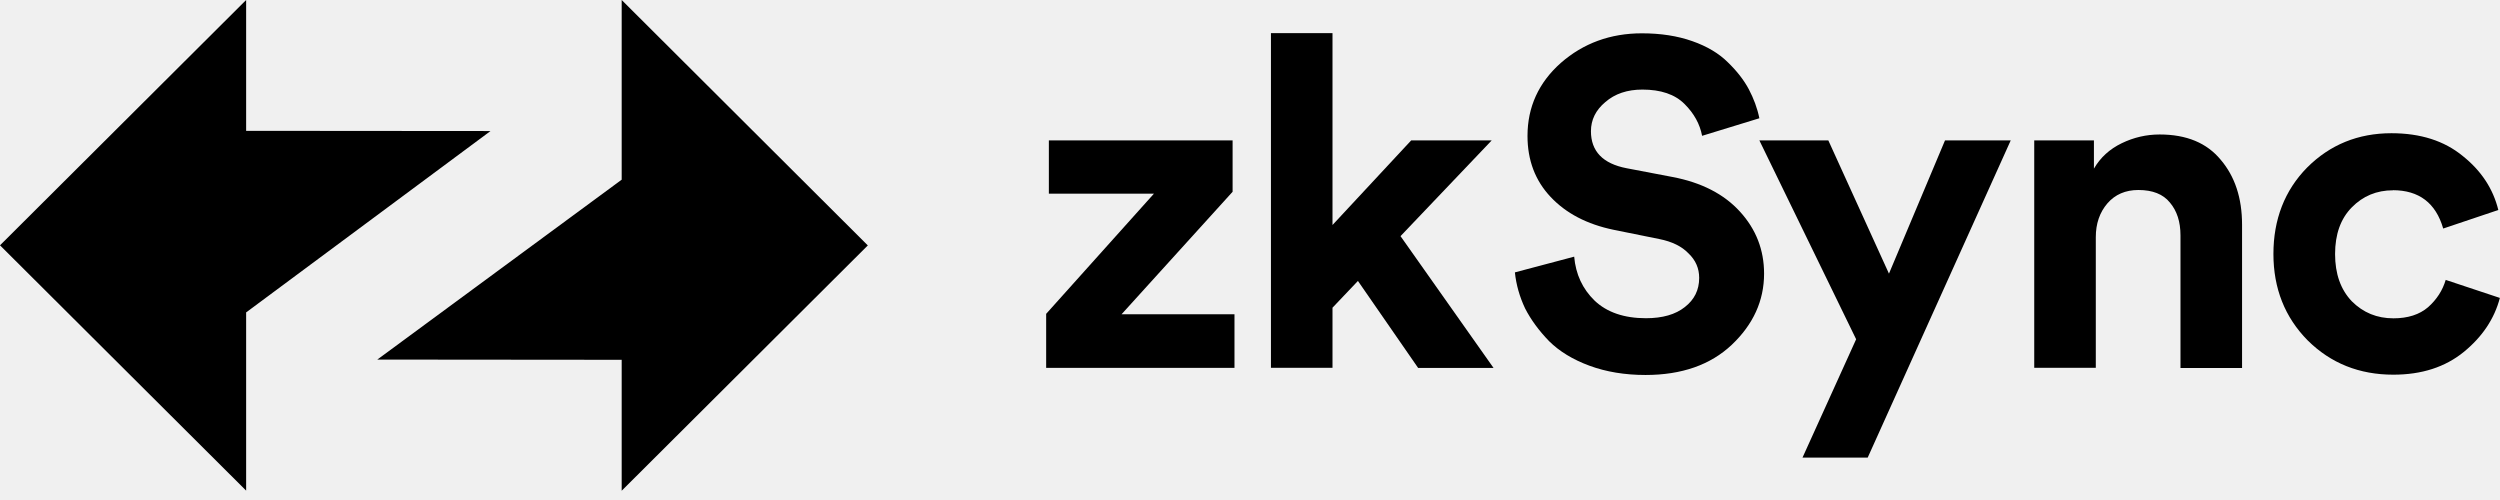
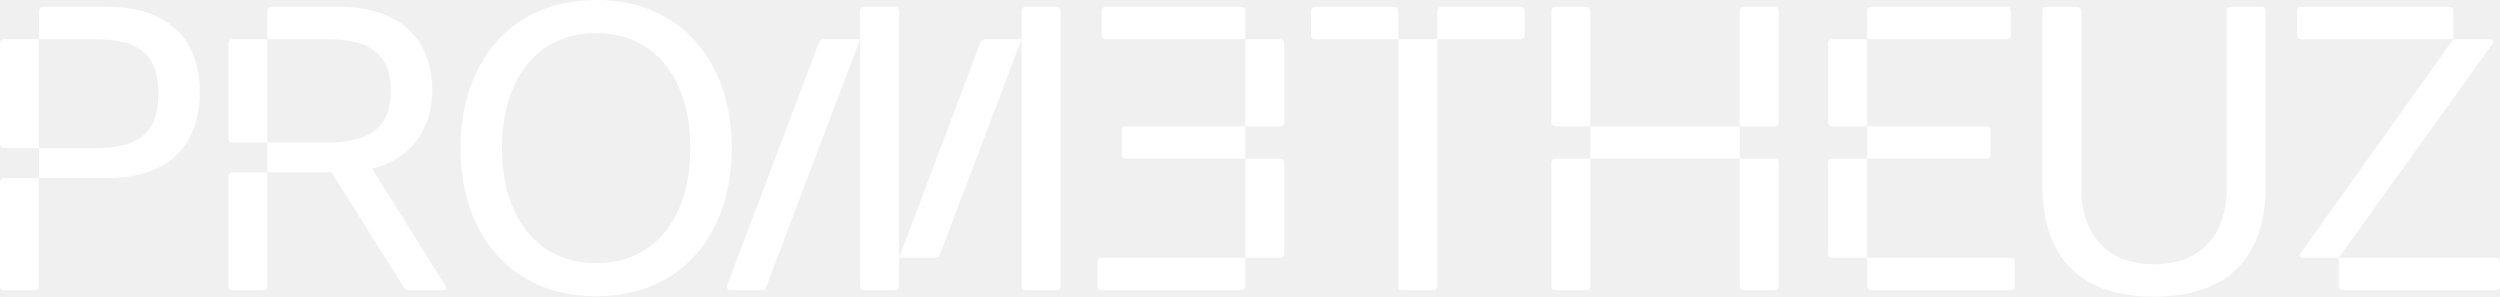
- <svg xmlns="http://www.w3.org/2000/svg" width="125" height="25" viewBox="0 0 125 25" fill="none">
-   <path fill-rule="evenodd" clip-rule="evenodd" d="M43.391 12.271L31.084 0V8.984L18.865 17.979L31.084 17.99V24.537L43.391 12.271Z" fill="#000" />
-   <path fill-rule="evenodd" clip-rule="evenodd" d="M0 12.266L12.307 24.531V15.62L24.526 6.552L12.307 6.542V0L0 12.266Z" fill="#000" />
-   <path d="M61.73 18.395H52.308V15.692L57.698 9.682H52.443V7.021H61.63V9.588L56.078 15.713H61.724V18.395H61.73Z" fill="#000" />
-   <path d="M74.584 7.021L70.026 11.807L74.677 18.396H70.906L67.896 14.047L66.625 15.385V18.391H63.547V1.656H66.625V11.25L70.558 7.021H74.584Z" fill="#000" />
-   <path d="M87.974 5.911L85.105 6.791C84.995 6.208 84.704 5.671 84.224 5.197C83.745 4.718 83.042 4.479 82.12 4.479C81.365 4.479 80.745 4.687 80.266 5.104C79.787 5.505 79.547 5.989 79.547 6.562C79.547 7.562 80.141 8.182 81.329 8.411L83.62 8.848C85.073 9.124 86.198 9.702 87 10.583C87.802 11.463 88.204 12.494 88.204 13.682C88.204 15.036 87.662 16.223 86.584 17.244C85.521 18.244 84.084 18.749 82.276 18.749C81.24 18.749 80.308 18.593 79.474 18.286C78.641 17.979 77.969 17.567 77.459 17.062C76.948 16.536 76.547 15.989 76.255 15.421C75.98 14.838 75.808 14.234 75.745 13.619L78.709 12.833C78.787 13.713 79.125 14.442 79.73 15.031C80.344 15.614 81.204 15.911 82.297 15.911C83.13 15.911 83.776 15.723 84.24 15.354C84.719 14.984 84.959 14.499 84.959 13.895C84.959 13.416 84.782 13.01 84.427 12.671C84.089 12.317 83.599 12.078 82.969 11.953L80.677 11.489C79.349 11.213 78.302 10.666 77.532 9.848C76.761 9.031 76.375 8.015 76.375 6.796C76.375 5.348 76.933 4.13 78.042 3.145C79.167 2.161 80.521 1.666 82.094 1.666C83.037 1.666 83.875 1.796 84.615 2.057C85.355 2.317 85.948 2.671 86.396 3.119C86.844 3.551 87.193 3.999 87.438 4.458C87.683 4.921 87.865 5.406 87.969 5.916L87.974 5.911Z" fill="#000" />
-   <path d="M93.391 22.88H90.125L92.807 16.963L87.969 7.021H91.417L94.448 13.682L97.25 7.021H100.536L93.385 22.88H93.391Z" fill="#000" />
-   <path d="M104.79 11.849V18.39H101.712V7.021H104.696V8.432C105.019 7.875 105.483 7.453 106.087 7.161C106.691 6.869 107.321 6.724 107.983 6.724C109.327 6.724 110.342 7.146 111.04 7.994C111.748 8.828 112.103 9.906 112.103 11.234V18.401H109.024V11.765C109.024 11.088 108.847 10.541 108.493 10.125C108.155 9.708 107.629 9.5 106.92 9.5C106.274 9.5 105.754 9.724 105.368 10.171C104.983 10.62 104.79 11.182 104.79 11.859V11.849Z" fill="#000" />
-   <path d="M119.65 9.515C118.832 9.515 118.145 9.802 117.588 10.37C117.03 10.937 116.754 11.718 116.754 12.703C116.754 13.687 117.03 14.474 117.588 15.062C118.16 15.635 118.853 15.916 119.671 15.916C120.395 15.916 120.973 15.729 121.405 15.359C121.838 14.974 122.129 14.521 122.285 13.995L124.994 14.896C124.718 15.942 124.114 16.843 123.187 17.599C122.259 18.354 121.088 18.734 119.666 18.734C117.968 18.734 116.541 18.166 115.384 17.02C114.244 15.864 113.671 14.421 113.671 12.698C113.671 10.974 114.233 9.515 115.358 8.375C116.499 7.234 117.905 6.661 119.572 6.661C121.025 6.661 122.213 7.041 123.134 7.797C124.062 8.536 124.655 9.437 124.916 10.5L122.16 11.427C121.791 10.146 120.947 9.51 119.64 9.51L119.65 9.515Z" fill="#000" />
+ <svg xmlns="http://www.w3.org/2000/svg" width="809" height="96" viewBox="0 0 809 96" fill="none">
+   <path d="M34.69 2.227H13.933C13.146 2.227 12.622 2.754 12.622 3.537V12.703H31.019C46.263 12.703 51.252 18.73 51.252 30.252C51.252 41.773 46.255 47.936 31.019 47.936H12.622V57.629H34.697C55.589 57.629 64.653 45.972 64.653 29.86C64.653 13.749 55.581 2.227 34.69 2.227ZM0 58.938V92.599C0 93.389 0.524 93.908 1.311 93.908H11.296C12.083 93.908 12.607 93.381 12.607 92.599V57.629H1.311C0.524 57.629 0 58.155 0 58.938ZM1.311 12.703C0.524 12.703 0 13.229 0 14.012V46.627C0 47.409 0.524 47.936 1.311 47.936H12.607V12.703H1.311ZM75.23 12.703C74.443 12.703 73.919 13.229 73.919 14.012V44.791C73.919 45.573 74.443 46.1 75.23 46.1H86.526V12.703H75.23ZM120.429 54.611C133.83 51.209 139.875 40.99 139.875 28.942C139.875 14.275 130.811 2.227 109.919 2.227H87.844C87.057 2.227 86.533 2.754 86.533 3.537V12.703H106.241C121.485 12.703 126.474 19.122 126.474 29.334C126.474 39.545 121.477 46.1 106.241 46.1H86.533V55.792H107.29L130.676 92.99C131.073 93.517 131.597 93.908 132.249 93.908H143.283C144.332 93.908 144.594 93.253 144.069 92.335L120.421 54.618L120.429 54.611ZM73.919 57.102V92.591C73.919 93.381 74.443 93.9 75.23 93.9H85.215C86.001 93.9 86.526 93.374 86.526 92.591V55.792H75.23C74.443 55.792 73.919 56.319 73.919 57.102ZM192.924 0C165.598 0 149.036 19.776 149.036 47.936C149.036 76.096 165.59 95.872 192.924 95.872C220.258 95.872 236.805 76.096 236.805 47.936C236.805 19.776 220.25 0 192.924 0ZM192.924 85.133C173.478 85.133 162.444 69.812 162.444 47.936C162.444 26.06 173.478 10.739 192.924 10.739C212.37 10.739 223.404 26.06 223.404 47.936C223.404 69.812 212.37 85.133 192.924 85.133ZM363.024 42.172V50.028C363.024 50.811 363.548 51.337 364.335 51.337H402.964V40.862H364.335C363.548 40.862 363.024 41.389 363.024 42.172ZM355.144 84.735V92.591C355.144 93.381 355.668 93.9 356.462 93.9H401.661C402.448 93.9 402.972 93.374 402.972 92.591V83.425H356.462C355.675 83.425 355.144 83.952 355.144 84.735ZM414.268 83.425C415.054 83.425 415.579 82.898 415.579 82.116V52.647C415.579 51.864 415.054 51.337 414.268 51.337H402.964V83.425H414.268ZM414.268 12.703H402.964V40.862H414.268C415.054 40.862 415.579 40.336 415.579 39.553V14.012C415.579 13.229 415.054 12.703 414.268 12.703ZM401.654 2.227H357.765C356.979 2.227 356.454 2.754 356.454 3.537V11.393C356.454 12.176 356.979 12.703 357.765 12.703H402.964V3.537C402.964 2.754 402.44 2.227 401.654 2.227ZM492.044 2.227H466.426C465.639 2.227 465.108 2.754 465.108 3.537V12.703H492.044C492.831 12.703 493.355 12.176 493.355 11.393V3.537C493.355 2.754 492.831 2.227 492.044 2.227ZM452.493 92.599C452.493 93.389 453.018 93.908 453.812 93.908H463.797C464.583 93.908 465.108 93.381 465.108 92.599V12.703H452.493V92.591V92.599ZM451.182 2.227H425.564C424.777 2.227 424.246 2.754 424.246 3.537V11.393C424.246 12.176 424.77 12.703 425.564 12.703H452.501V3.537C452.501 2.754 451.976 2.227 451.19 2.227M574.278 2.227H564.292C563.506 2.227 562.982 2.754 562.982 3.537V40.862H574.278C575.064 40.862 575.589 40.336 575.589 39.553V3.537C575.589 2.754 575.064 2.227 574.278 2.227ZM514.629 51.337H562.982V40.862H514.629V51.337ZM513.311 2.227H503.325C502.539 2.227 502.014 2.754 502.014 3.537V39.553C502.014 40.336 502.539 40.862 503.325 40.862H514.629V3.537C514.629 2.754 514.105 2.227 513.311 2.227ZM564.292 93.908H574.278C575.064 93.908 575.589 93.381 575.589 92.599V52.654C575.589 51.872 575.064 51.345 574.278 51.345H562.982V92.599C562.982 93.389 563.506 93.908 564.292 93.908ZM502.014 52.647V92.591C502.014 93.381 502.539 93.9 503.325 93.9H513.311C514.097 93.9 514.629 93.374 514.629 92.591V51.337H503.325C502.539 51.337 502.014 51.864 502.014 52.647ZM592.892 12.703C592.106 12.703 591.581 13.229 591.581 14.012V39.553C591.581 40.336 592.106 40.862 592.892 40.862H604.196V12.703H592.892ZM644.136 50.028V42.172C644.136 41.389 643.612 40.862 642.825 40.862H604.196V51.337H642.825C643.612 51.337 644.136 50.811 644.136 50.028ZM592.892 51.337C592.106 51.337 591.581 51.864 591.581 52.647V82.116C591.581 82.906 592.106 83.425 592.892 83.425H604.196V51.337H592.892ZM650.706 83.425H604.196V92.591C604.196 93.381 604.72 93.9 605.507 93.9H650.706C651.492 93.9 652.017 93.374 652.017 92.591V84.735C652.017 83.952 651.492 83.425 650.706 83.425ZM650.706 11.393V3.537C650.706 2.754 650.181 2.227 649.395 2.227H605.507C604.72 2.227 604.196 2.754 604.196 3.537V12.703H649.395C650.181 12.703 650.706 12.176 650.706 11.393ZM731.875 2.227H721.89C721.104 2.227 720.572 2.754 720.572 3.537V60.774C720.572 75.968 712.295 85.525 697.051 85.525C681.807 85.525 673.53 75.96 673.53 60.774V3.537C673.53 2.754 673.006 2.227 672.212 2.227H662.226C661.44 2.227 660.916 2.754 660.916 3.537V59.984C660.916 84.215 674.054 96 697.043 96C720.032 96 733.179 84.215 733.179 59.984V3.537C733.179 2.754 732.654 2.227 731.86 2.227M792.58 2.227H744.625C743.838 2.227 743.314 2.754 743.314 3.537V11.393C743.314 12.176 743.838 12.703 744.625 12.703H793.899V3.537C793.899 2.754 793.374 2.227 792.58 2.227ZM807.689 83.425H756.842V92.591C756.842 93.381 757.366 93.9 758.153 93.9H807.689C808.476 93.9 809 93.374 809 92.591V84.735C809 83.952 808.476 83.425 807.689 83.425ZM805.712 12.703H793.891L744.49 81.853C743.831 82.643 744.228 83.425 745.276 83.425H756.842L806.506 14.275C807.165 13.493 806.768 12.703 805.719 12.703M289.622 2.227H279.637C278.85 2.227 278.318 2.754 278.318 3.537V92.599C278.318 93.389 278.843 93.908 279.637 93.908H289.622C290.409 93.908 290.94 93.381 290.94 92.599V3.537C290.94 2.754 290.416 2.227 289.622 2.227ZM317.248 13.764L292.027 80.535L290.94 83.425H302.633C303.315 83.425 303.929 83.004 304.169 82.364L330.581 12.703H318.791C318.109 12.703 317.495 13.124 317.255 13.764M264.992 13.764L239.771 80.535L235.322 92.328C235.059 93.246 235.456 93.9 236.37 93.9H246.49C247.15 93.9 247.674 93.637 247.936 92.854L278.326 12.703H266.536C265.854 12.703 265.24 13.124 265 13.764M341.877 2.227H331.892C331.106 2.227 330.581 2.754 330.581 3.537V92.599C330.581 93.389 331.106 93.908 331.892 93.908H341.877C342.664 93.908 343.196 93.381 343.196 92.599V3.537C343.196 2.754 342.671 2.227 341.877 2.227Z" fill="white" />
</svg>
